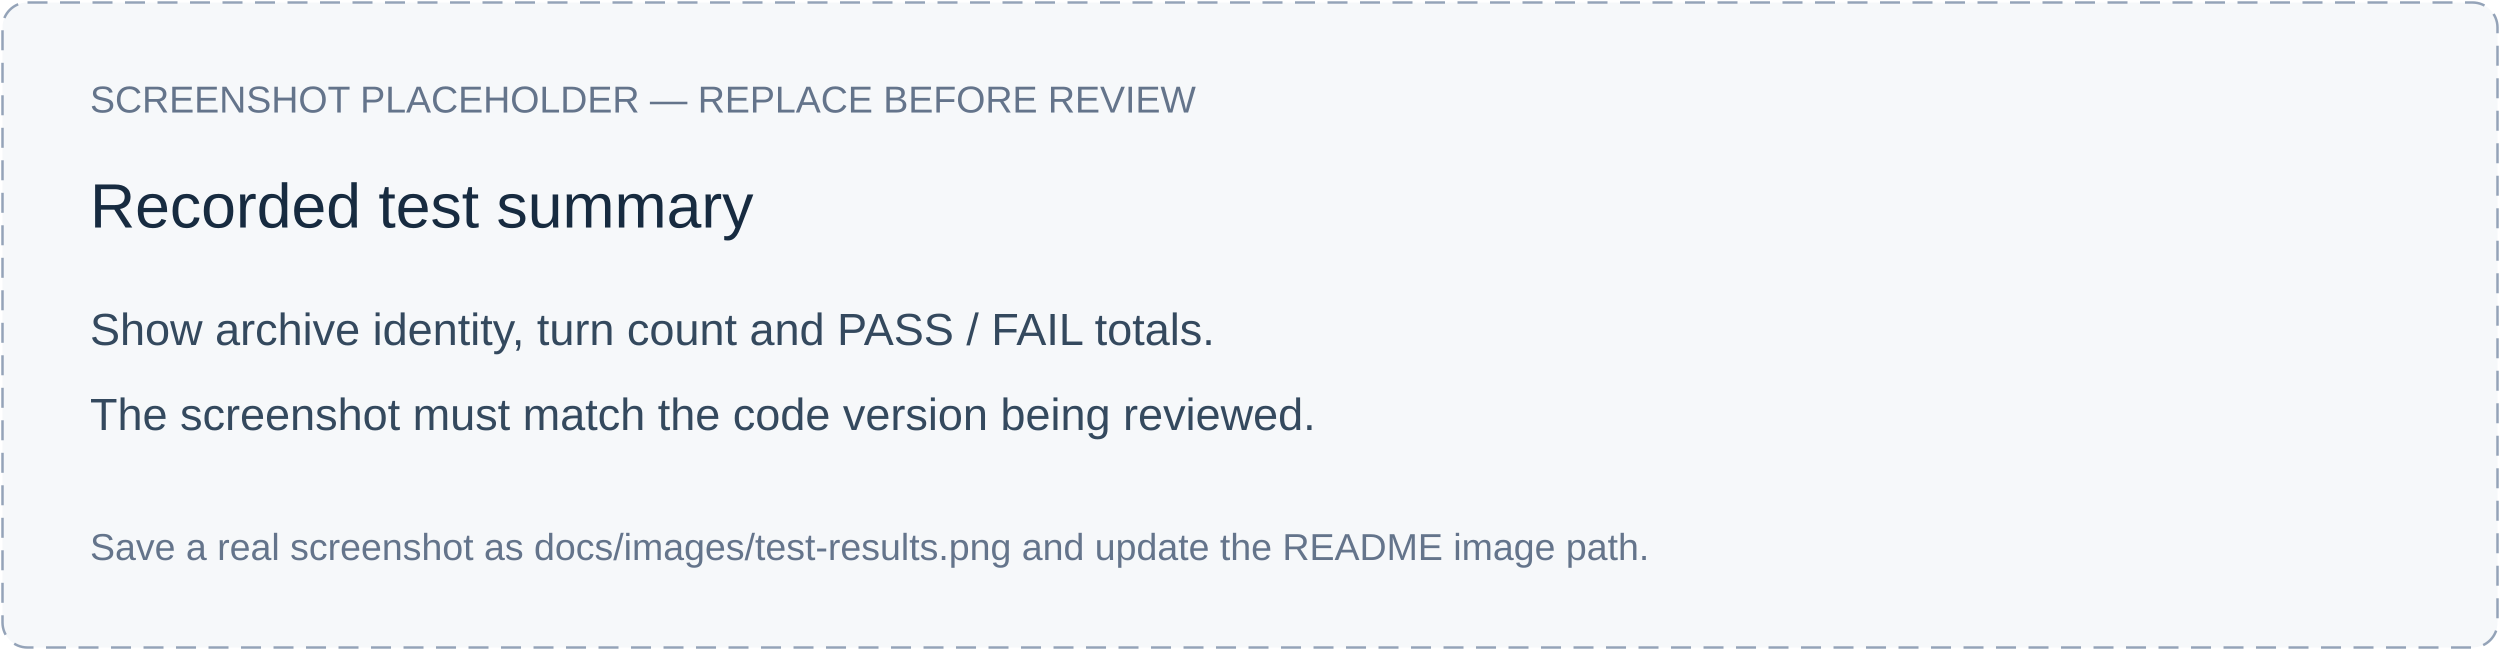
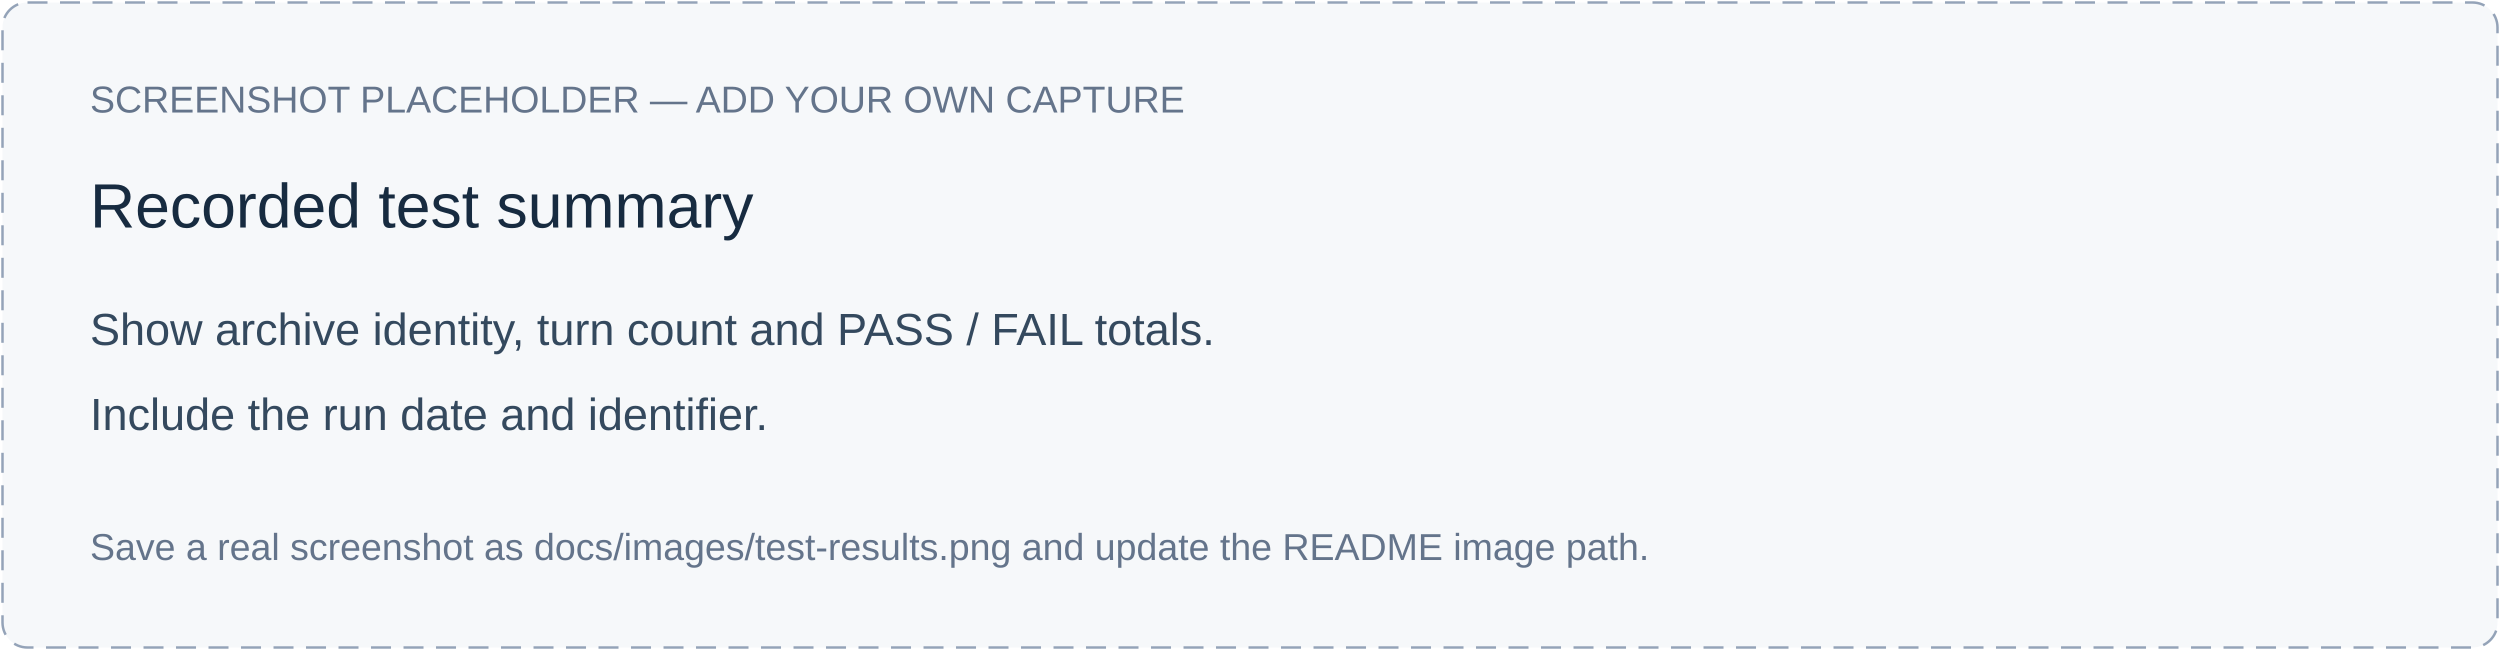
<svg xmlns="http://www.w3.org/2000/svg" width="1000" height="260" viewBox="0 0 1000 260" role="img" aria-label="Screenshot placeholder: Recorded test summary">
  <rect x="1" y="1" width="998" height="258" rx="10" fill="#f6f8fa" stroke="#94a3b8" stroke-dasharray="8 5" />
-   <text x="36" y="45" font-family="Arial, sans-serif" font-size="15" fill="#64748b">SCREENSHOT PLACEHOLDER — REPLACE BEFORE REVIEW</text>
+   <text x="36" y="45" font-family="Arial, sans-serif" font-size="15" fill="#64748b">SCREENSHOT PLACEHOLDER — ADD YOUR OWN CAPTURE</text>
  <text x="36" y="91" font-family="Arial, sans-serif" font-size="25" fill="#172b40">Recorded test summary</text>
  <text x="36" y="138" font-family="Arial, sans-serif" font-size="18" fill="#34495e">Show archive identity, turn count and PASS / FAIL totals.</text>
-   <text x="36" y="172" font-family="Arial, sans-serif" font-size="18" fill="#34495e">The screenshot must match the code version being reviewed.</text>
+   <text x="36" y="172" font-family="Arial, sans-serif" font-size="18" fill="#34495e">Include the run date and identifier.</text>
  <text x="36" y="224" font-family="Arial, sans-serif" font-size="15" fill="#64748b">Save a real screenshot as docs/images/test-results.png and update the README image path.</text>
</svg>
